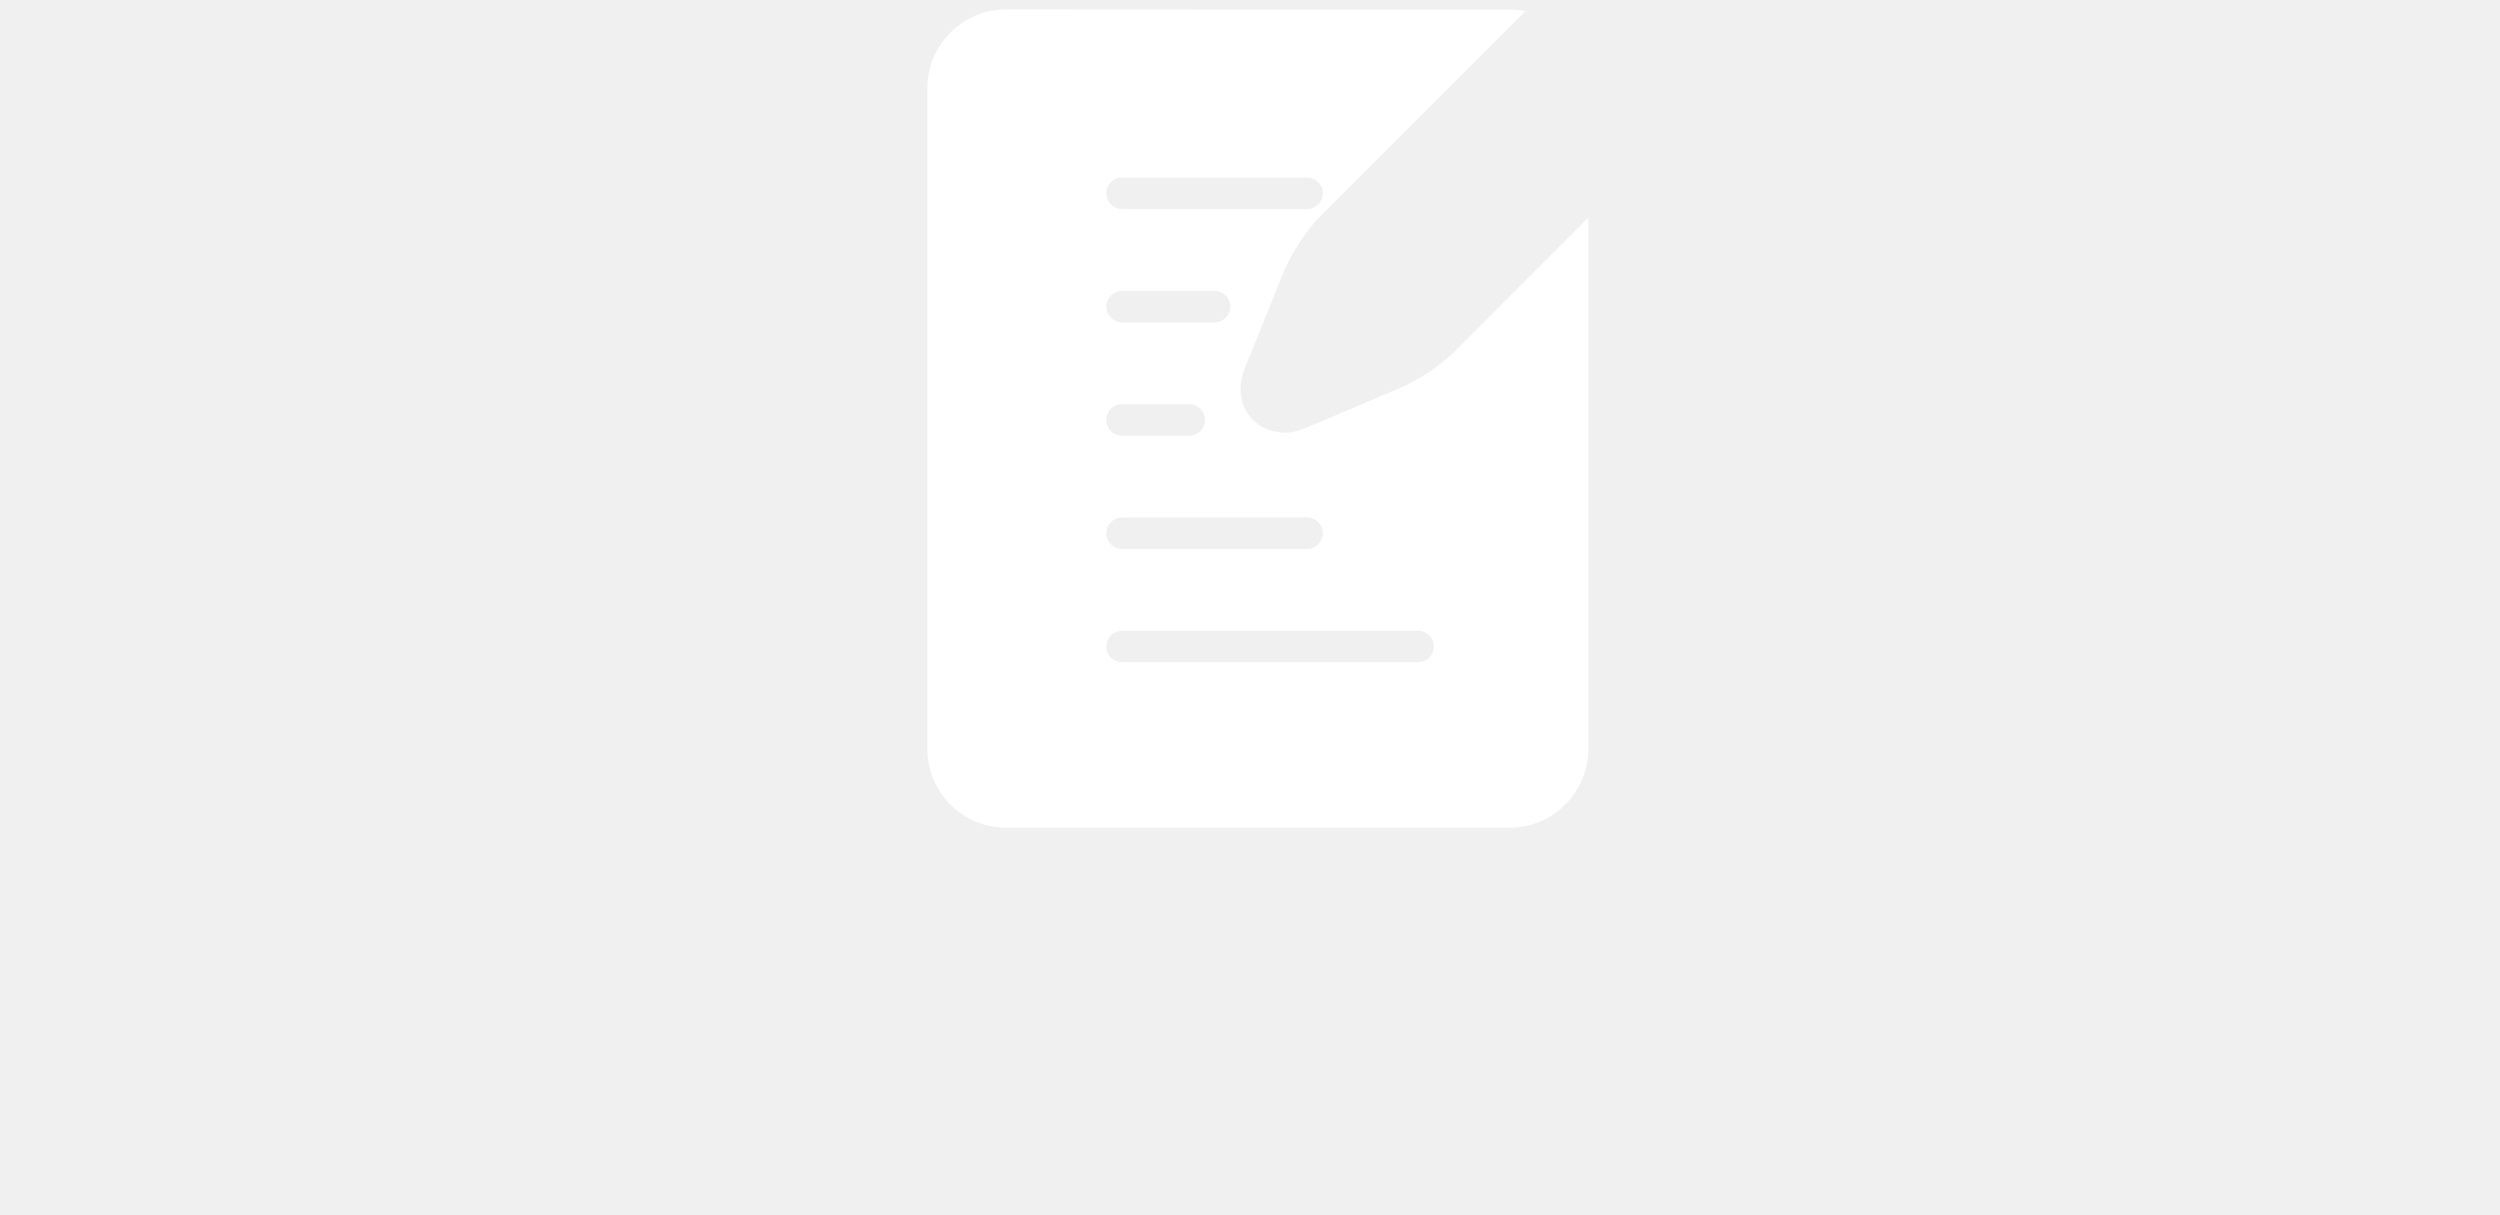
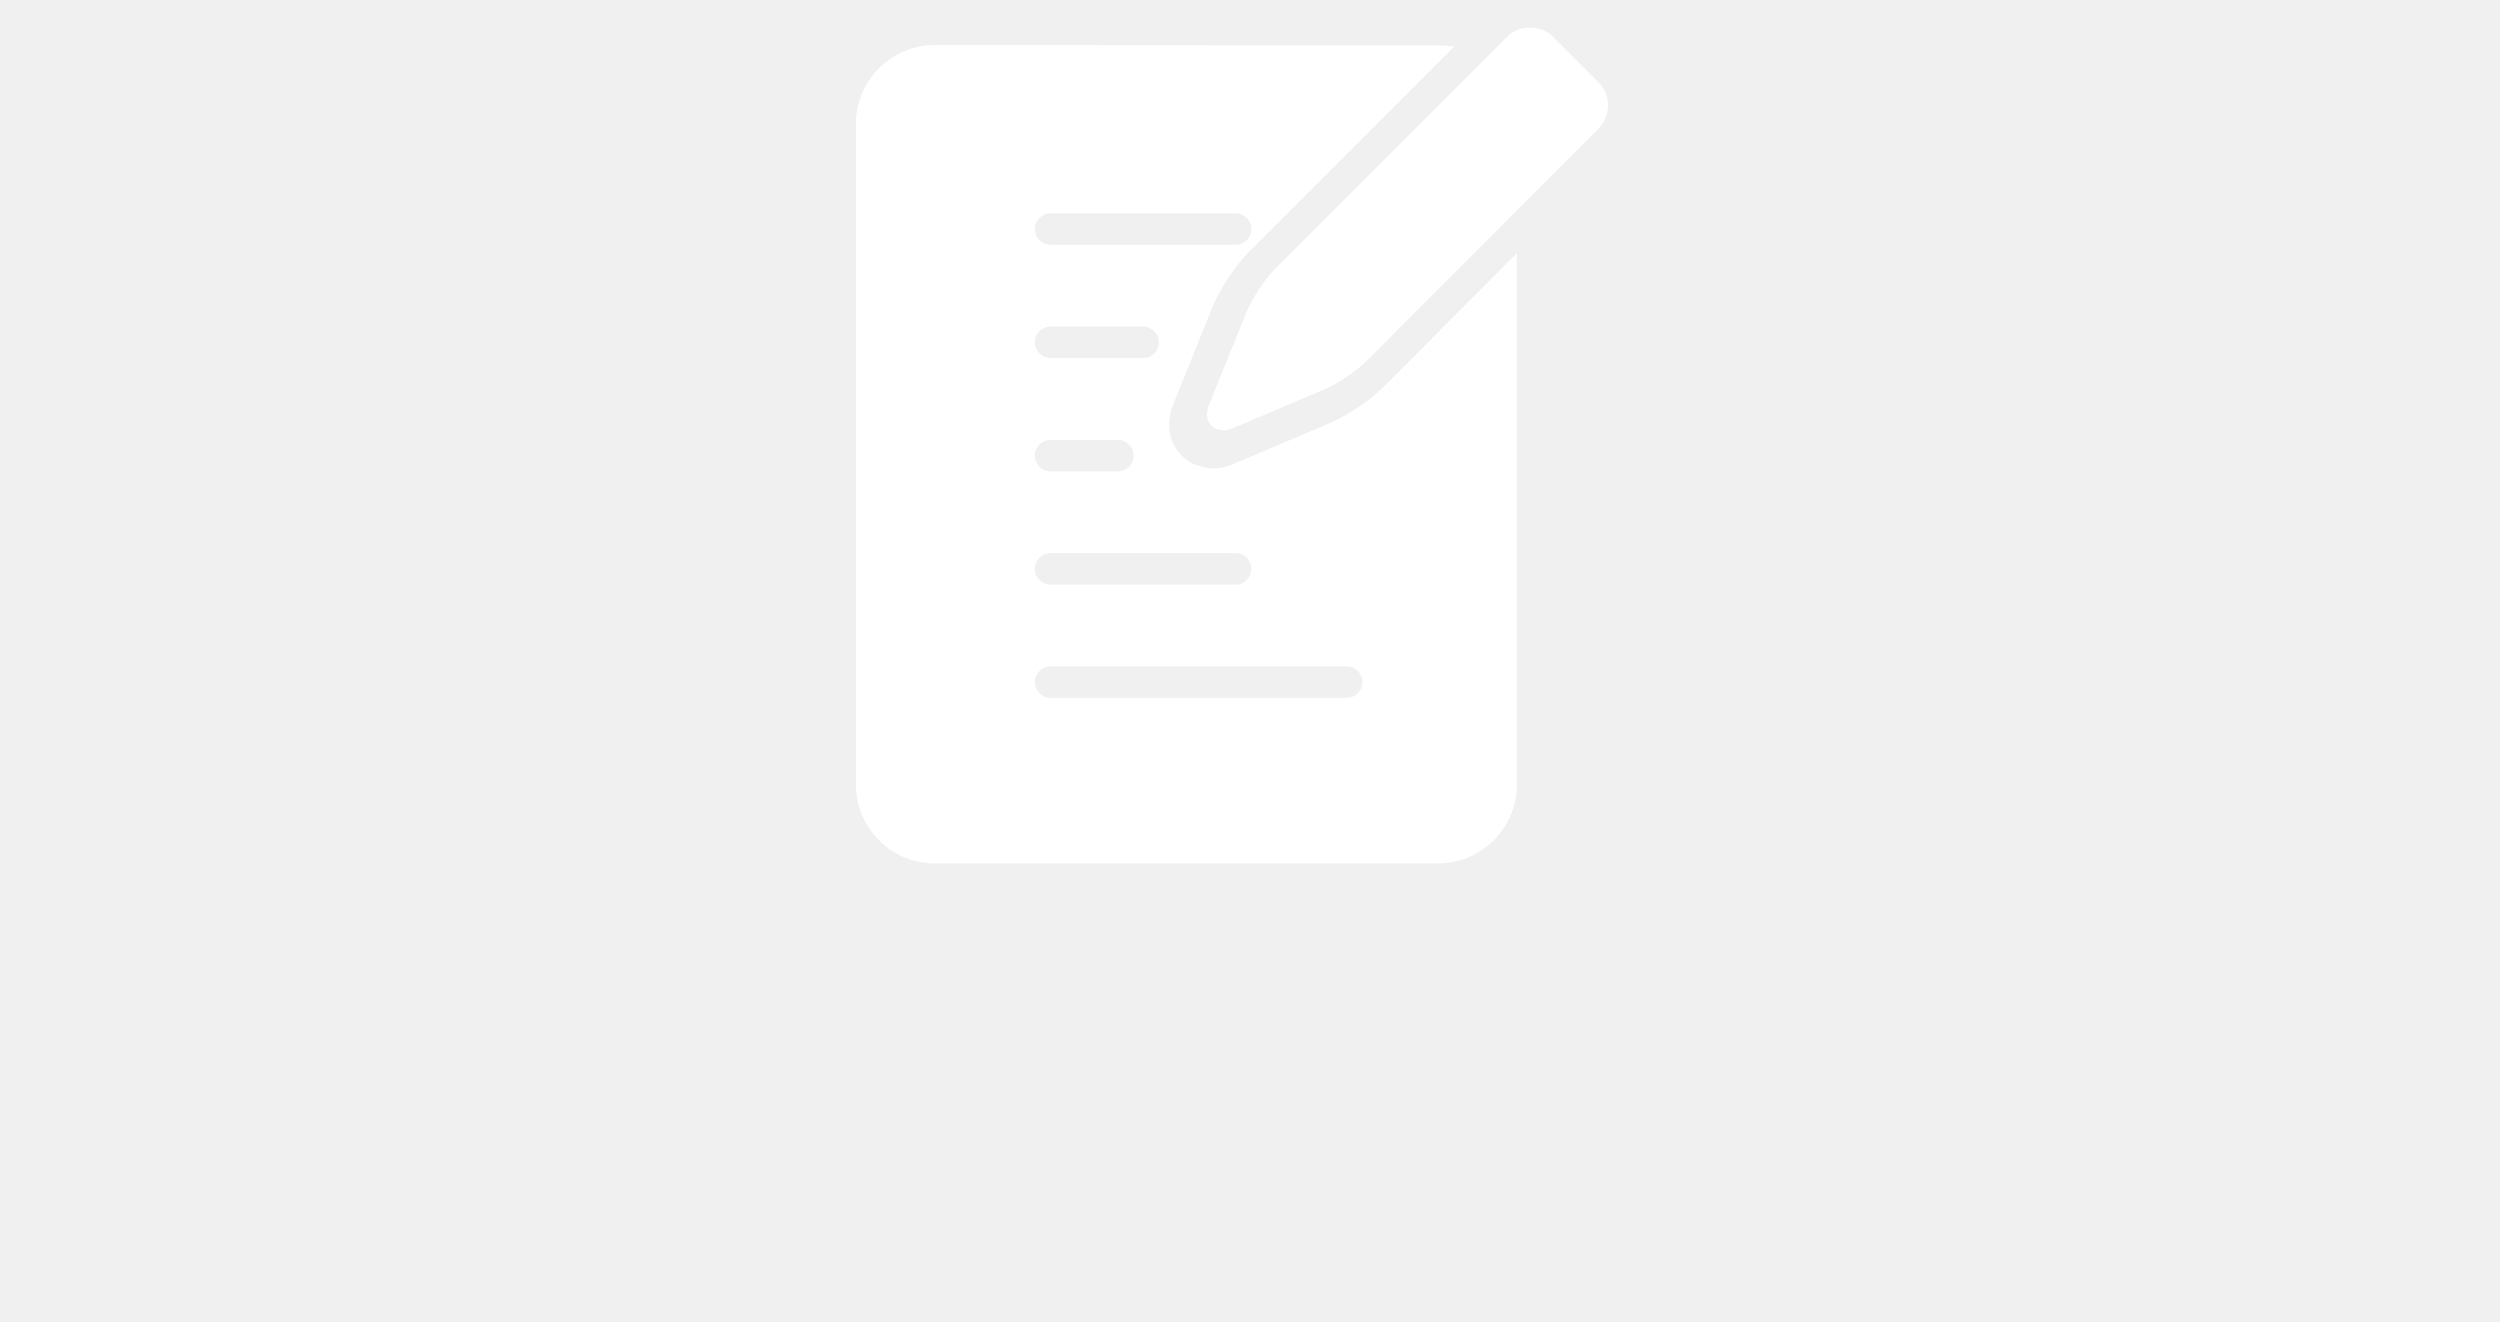
- <svg xmlns="http://www.w3.org/2000/svg" width="70" height="34" viewBox="0 0 70 34" fill="none">
-   <path d="M42.332 0.272C42.462 0.273 42.589 0.286 42.713 0.309L36.962 6.061L36.954 6.067C36.579 6.453 36.157 7.098 35.953 7.591L35.95 7.597L34.866 10.284H34.868C34.768 10.523 34.72 10.763 34.738 10.999C34.758 11.244 34.844 11.438 34.938 11.58C34.943 11.587 34.947 11.594 34.952 11.601C35.145 11.871 35.429 12.041 35.752 12.091C35.813 12.107 35.876 12.117 35.941 12.117C36.162 12.117 36.374 12.063 36.567 11.977L36.568 11.979L39.212 10.859L39.211 10.858C39.708 10.652 40.352 10.22 40.727 9.844H40.728L44.473 6.093V20.973C44.473 22.185 43.482 23.176 42.27 23.176H28.169C26.956 23.176 25.966 22.185 25.966 20.973V2.466C25.966 1.253 26.956 0.263 28.169 0.263C32.656 0.263 37.791 0.271 42.332 0.272ZM31.417 17.661C31.174 17.661 30.977 17.858 30.977 18.102C30.977 18.345 31.174 18.542 31.417 18.542H39.707C39.95 18.542 40.148 18.345 40.148 18.102C40.148 17.858 39.95 17.661 39.707 17.661H31.417ZM31.416 14.489C31.173 14.489 30.976 14.686 30.976 14.93C30.976 15.173 31.173 15.37 31.416 15.37H36.598C36.841 15.37 37.038 15.173 37.038 14.93C37.038 14.686 36.841 14.489 36.598 14.489H31.416ZM31.415 11.317C31.172 11.318 30.975 11.514 30.975 11.758C30.975 12.001 31.172 12.198 31.415 12.198H33.301C33.544 12.198 33.741 12.001 33.741 11.758C33.741 11.514 33.544 11.317 33.301 11.317H31.415ZM31.417 8.146C31.174 8.146 30.977 8.343 30.977 8.586C30.977 8.829 31.174 9.026 31.417 9.026H34.008C34.251 9.026 34.448 8.829 34.448 8.586C34.448 8.343 34.251 8.146 34.008 8.146H31.417ZM31.416 4.974C31.173 4.974 30.976 5.171 30.976 5.414C30.976 5.657 31.173 5.854 31.416 5.854H36.598C36.841 5.854 37.038 5.657 37.038 5.414C37.038 5.171 36.841 4.974 36.598 4.974H31.416Z" fill="white" />
+ <svg xmlns="http://www.w3.org/2000/svg" width="70" height="37" viewBox="0 0 70 37" fill="none">
+   <path d="M40.332 1.271C40.462 1.272 40.589 1.285 40.713 1.308L34.962 7.06L34.954 7.066C34.579 7.452 34.157 8.097 33.953 8.59L33.95 8.596L32.866 11.283H32.868C32.768 11.522 32.72 11.762 32.738 11.998C32.758 12.243 32.844 12.437 32.938 12.579C32.943 12.586 32.947 12.593 32.952 12.6C33.145 12.87 33.429 13.04 33.752 13.09C33.813 13.106 33.876 13.116 33.941 13.116C34.162 13.116 34.374 13.062 34.567 12.977L34.568 12.977L37.212 11.858L37.211 11.857C37.708 11.651 38.352 11.219 38.727 10.843H38.728L42.473 7.092V21.972C42.473 23.184 41.482 24.175 40.27 24.175H26.169C24.956 24.175 23.966 23.184 23.966 21.972V3.465C23.966 2.252 24.956 1.262 26.169 1.262C30.655 1.262 35.791 1.27 40.332 1.271ZM29.417 18.66C29.174 18.66 28.977 18.857 28.977 19.101C28.977 19.344 29.174 19.541 29.417 19.541H37.707C37.95 19.541 38.148 19.344 38.148 19.101C38.148 18.857 37.95 18.66 37.707 18.66H29.417ZM29.416 15.488C29.173 15.488 28.976 15.685 28.976 15.929C28.976 16.172 29.173 16.369 29.416 16.369H34.598C34.841 16.369 35.038 16.172 35.038 15.929C35.038 15.685 34.841 15.488 34.598 15.488H29.416ZM29.415 12.316C29.172 12.316 28.975 12.514 28.975 12.757C28.975 13 29.172 13.197 29.415 13.197H31.301C31.544 13.197 31.741 13 31.741 12.757C31.741 12.514 31.544 12.316 31.301 12.316H29.415ZM29.417 9.145C29.174 9.145 28.977 9.342 28.977 9.585C28.977 9.828 29.174 10.025 29.417 10.025H32.008C32.251 10.025 32.448 9.828 32.448 9.585C32.448 9.342 32.251 9.145 32.008 9.145H29.417ZM29.416 5.973C29.173 5.973 28.976 6.17 28.976 6.413C28.976 6.656 29.173 6.853 29.416 6.854H34.598C34.841 6.854 35.038 6.656 35.038 6.413C35.038 6.17 34.841 5.973 34.598 5.973H29.416Z" fill="white" />
+   <path d="M34.238 12.044C34.079 12.044 33.954 11.977 33.87 11.861C33.804 11.76 33.745 11.585 33.87 11.293L34.897 8.747C35.056 8.362 35.407 7.828 35.699 7.528L42.186 1.041C42.361 0.865 42.595 0.773 42.837 0.773C43.079 0.773 43.321 0.865 43.497 1.041L44.749 2.293C44.924 2.468 45.024 2.702 45.024 2.952C45.024 3.203 44.924 3.437 44.749 3.612L38.262 10.107C37.97 10.4 37.435 10.759 37.051 10.917L34.547 11.977C34.438 12.028 34.33 12.053 34.23 12.053L34.238 12.044Z" fill="white" />
</svg>
